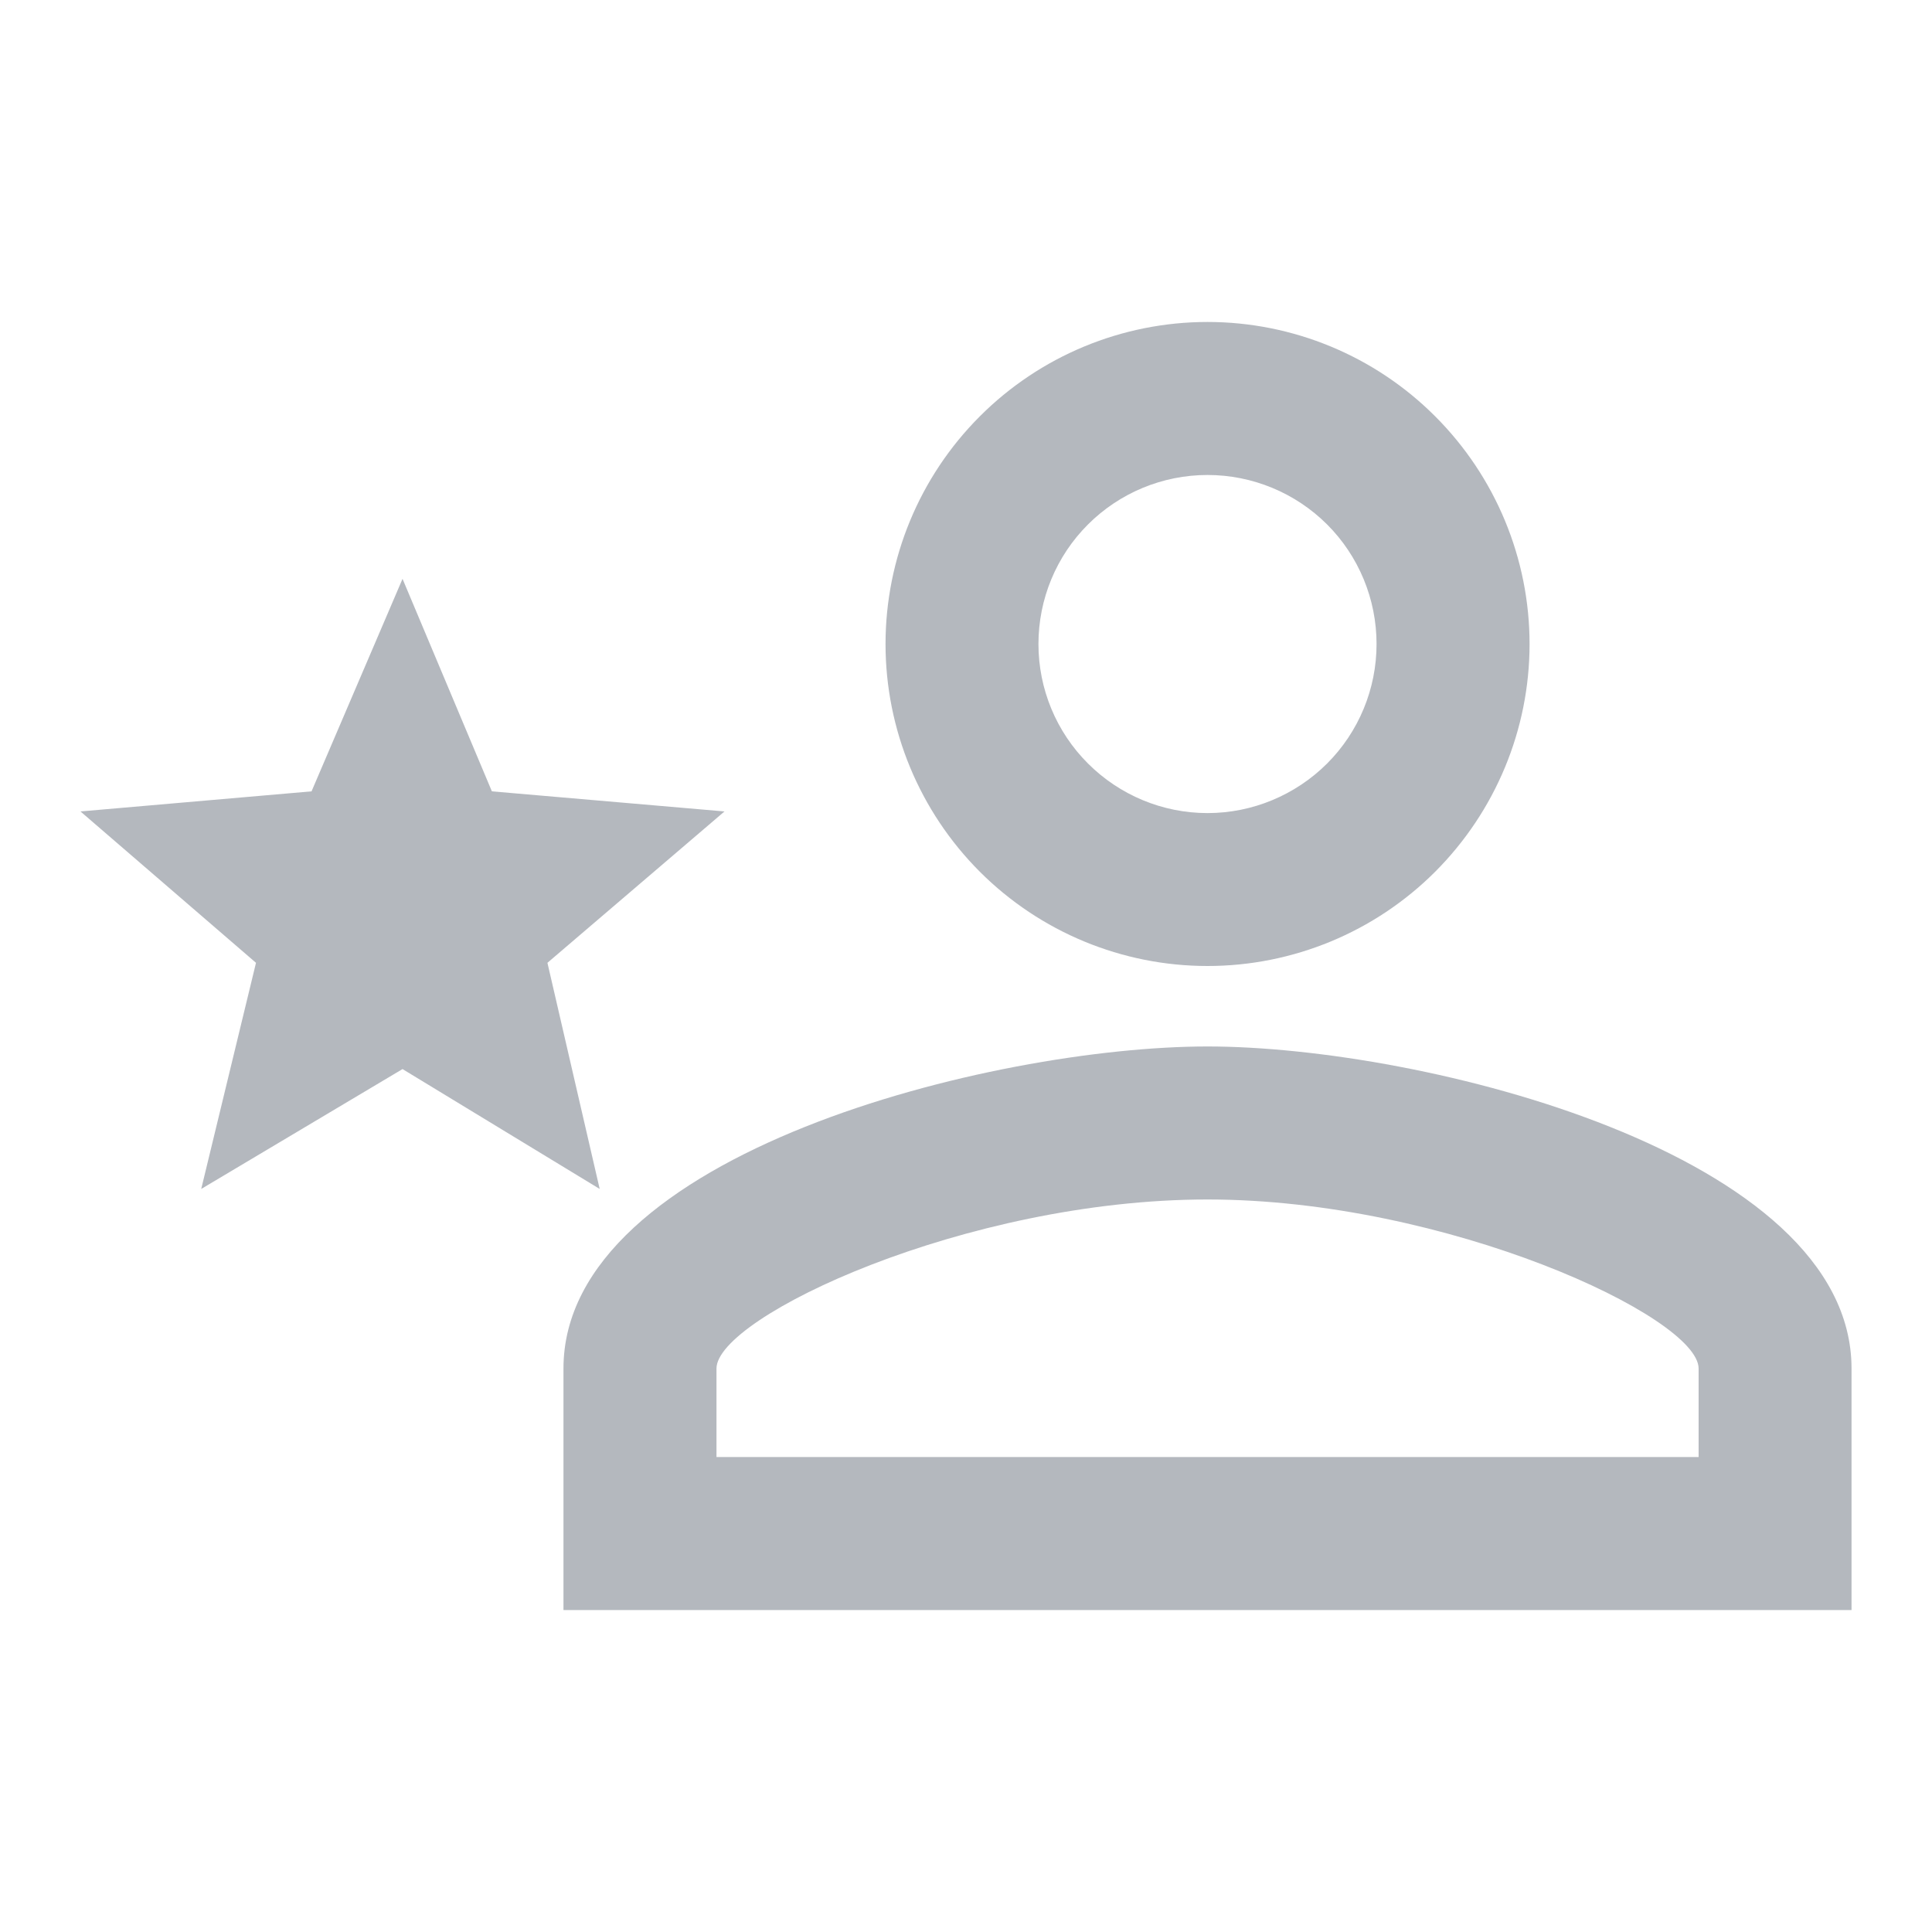
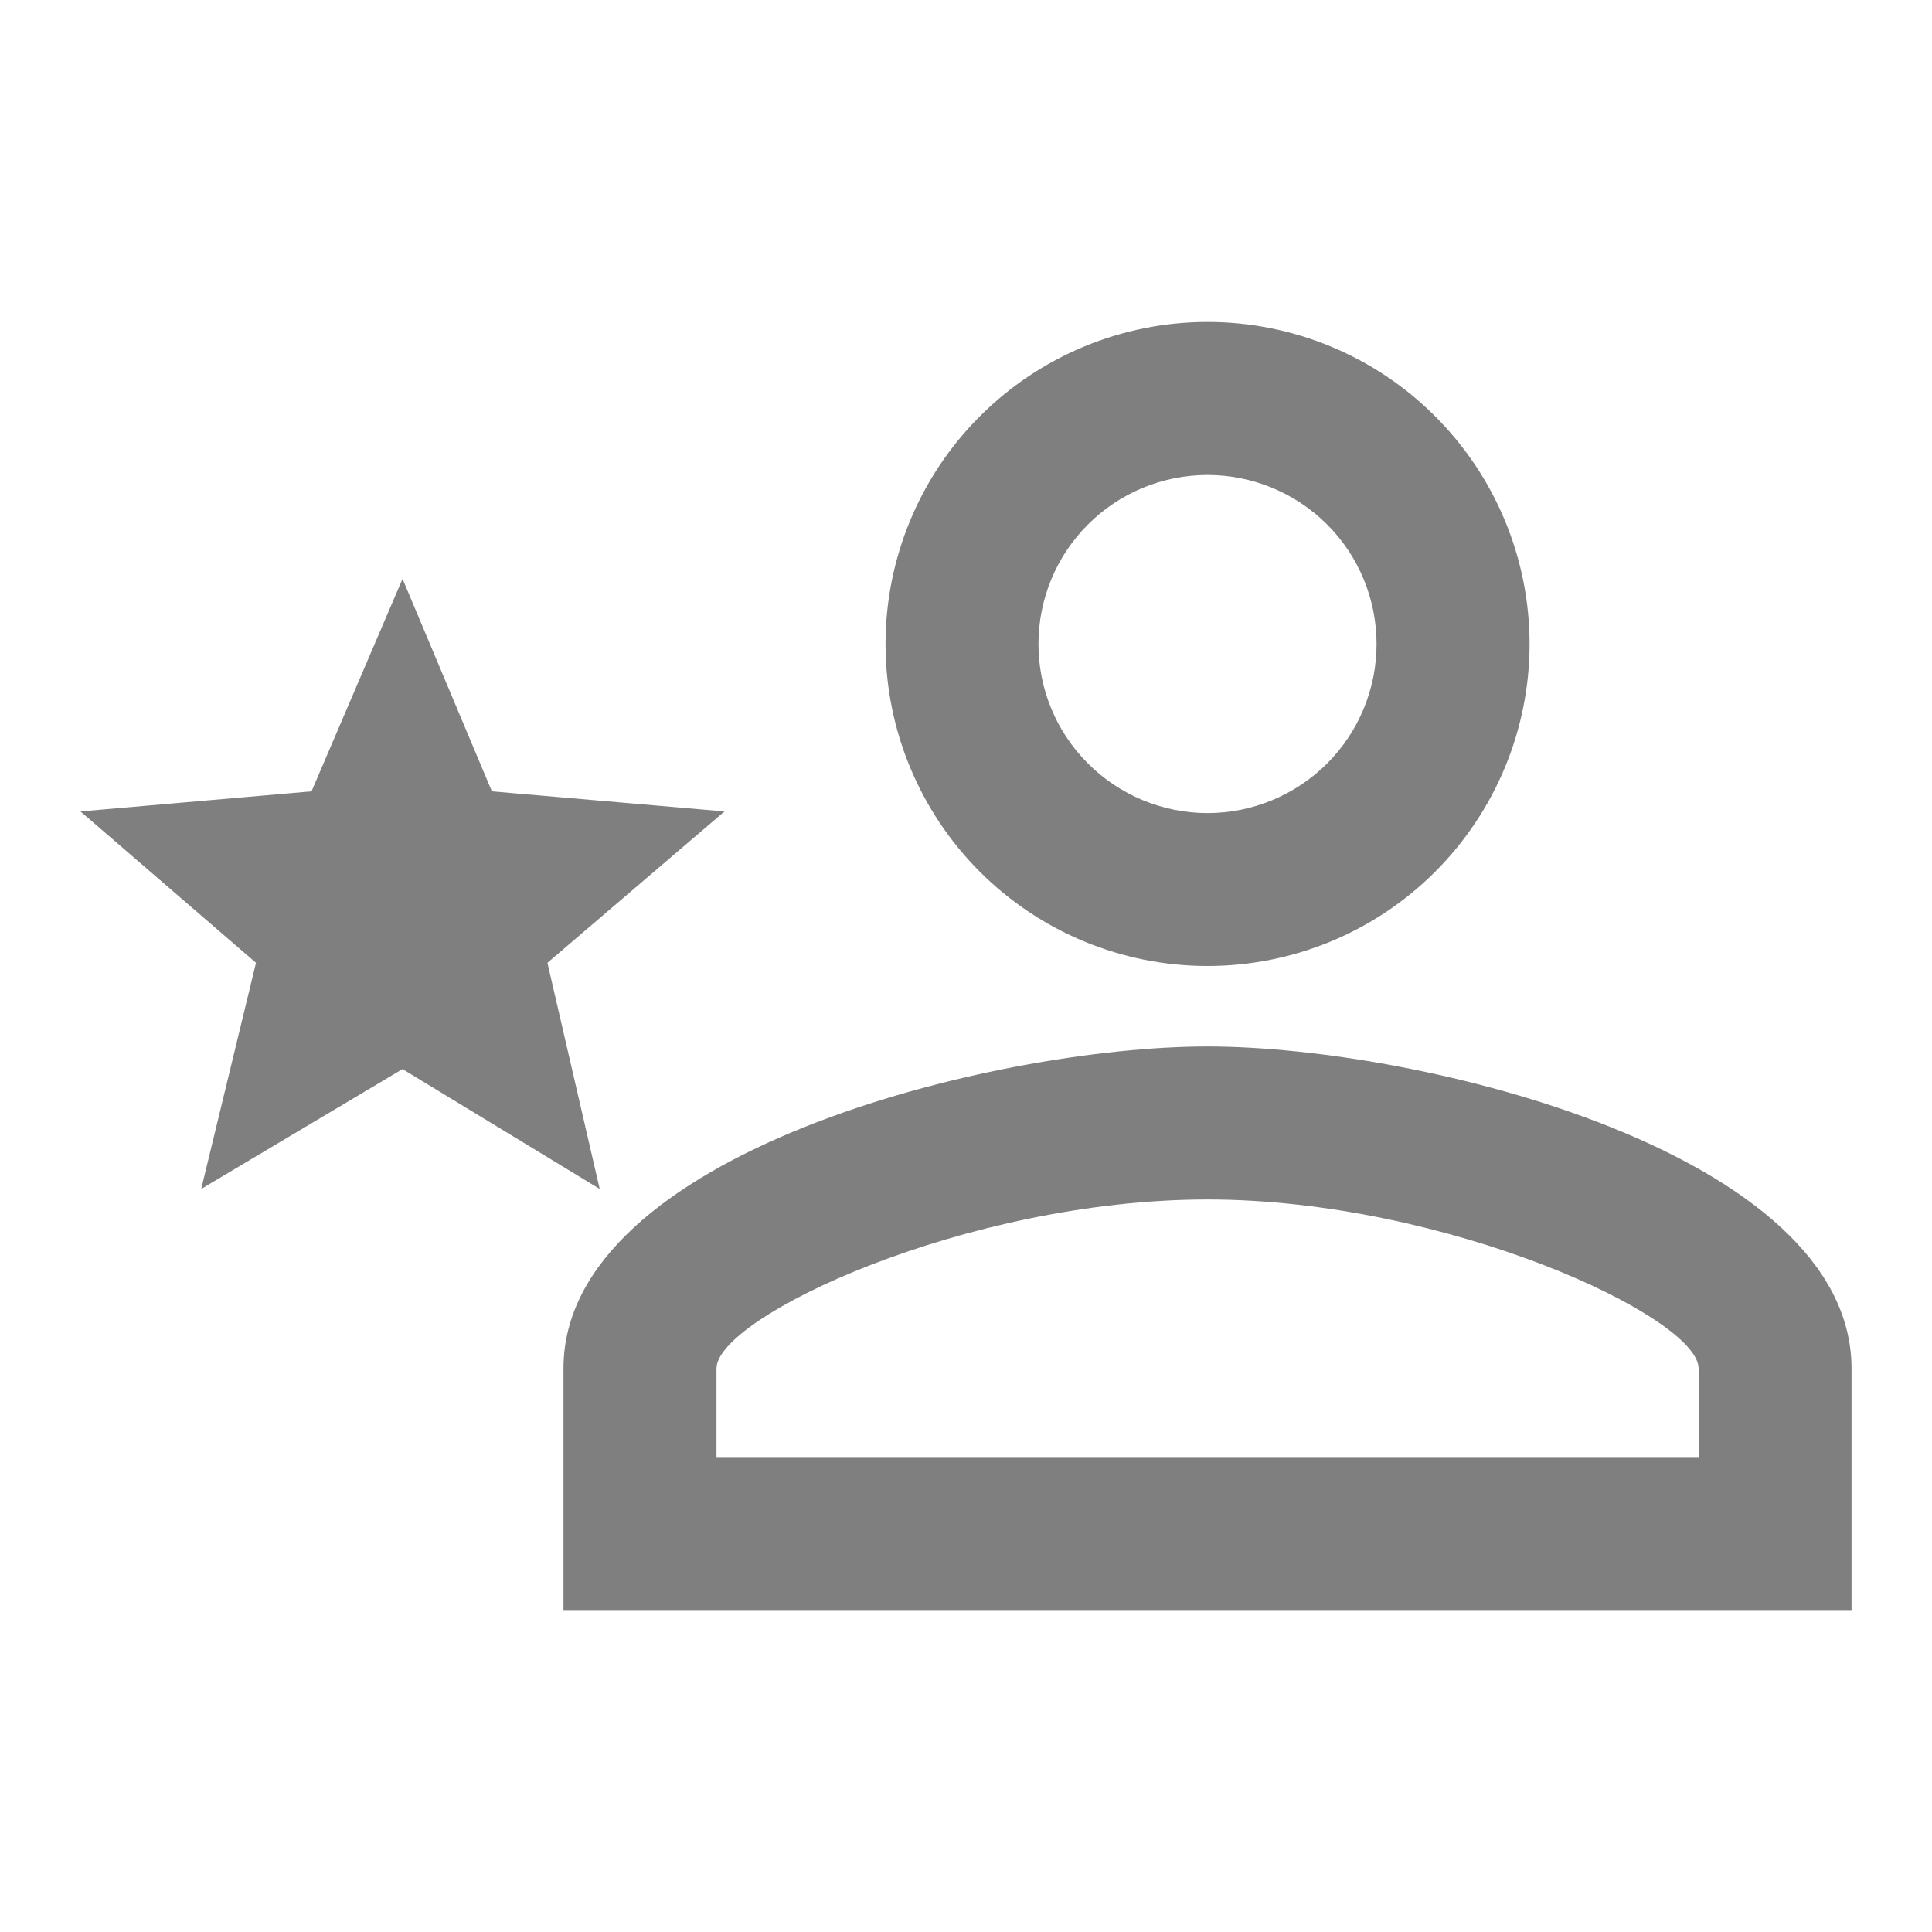
<svg xmlns="http://www.w3.org/2000/svg" width="20" height="20" viewBox="0 0 20 20" fill="none">
  <g opacity="0.5">
-     <path d="M12.5 3.333C13.384 3.333 14.232 3.684 14.857 4.31C15.482 4.935 15.834 5.783 15.834 6.667C15.834 7.551 15.482 8.398 14.857 9.024C14.232 9.649 13.384 10 12.5 10C11.616 10 10.768 9.649 10.143 9.024C9.518 8.398 9.167 7.551 9.167 6.667C9.167 5.783 9.518 4.935 10.143 4.31C10.768 3.684 11.616 3.333 12.5 3.333V3.333ZM12.5 4.917C12.036 4.917 11.591 5.101 11.263 5.429C10.934 5.757 10.75 6.202 10.75 6.667C10.75 7.131 10.934 7.576 11.263 7.904C11.591 8.232 12.036 8.417 12.5 8.417C12.964 8.417 13.409 8.232 13.738 7.904C14.066 7.576 14.25 7.131 14.25 6.667C14.25 6.202 14.066 5.757 13.738 5.429C13.409 5.101 12.964 4.917 12.5 4.917V4.917ZM12.5 10.833C14.725 10.833 19.167 11.942 19.167 14.167V16.667H5.833V14.167C5.833 11.942 10.275 10.833 12.5 10.833ZM12.5 12.417C10 12.417 7.417 13.633 7.417 14.167V15.083H17.584V14.167C17.584 13.633 14.975 12.417 12.5 12.417V12.417ZM4.167 11.067L2.083 12.308L2.65 9.967L0.833 8.4L3.225 8.192L4.167 5.992L5.092 8.192L7.5 8.4L5.667 9.967L6.208 12.308L4.167 11.067Z" fill="#69717E" />
+     <path d="M12.5 3.333C13.384 3.333 14.232 3.684 14.857 4.31C15.482 4.935 15.834 5.783 15.834 6.667C15.834 7.551 15.482 8.398 14.857 9.024C14.232 9.649 13.384 10 12.5 10C11.616 10 10.768 9.649 10.143 9.024C9.518 8.398 9.167 7.551 9.167 6.667C9.167 5.783 9.518 4.935 10.143 4.31C10.768 3.684 11.616 3.333 12.5 3.333V3.333ZM12.5 4.917C12.036 4.917 11.591 5.101 11.263 5.429C10.934 5.757 10.75 6.202 10.75 6.667C10.75 7.131 10.934 7.576 11.263 7.904C11.591 8.232 12.036 8.417 12.5 8.417C12.964 8.417 13.409 8.232 13.738 7.904C14.066 7.576 14.25 7.131 14.25 6.667C14.25 6.202 14.066 5.757 13.738 5.429C13.409 5.101 12.964 4.917 12.5 4.917V4.917ZM12.5 10.833C14.725 10.833 19.167 11.942 19.167 14.167V16.667H5.833V14.167C5.833 11.942 10.275 10.833 12.5 10.833ZM12.5 12.417C10 12.417 7.417 13.633 7.417 14.167V15.083H17.584V14.167C17.584 13.633 14.975 12.417 12.5 12.417V12.417ZM4.167 11.067L2.083 12.308L2.65 9.967L0.833 8.4L3.225 8.192L4.167 5.992L5.092 8.192L7.5 8.4L5.667 9.967L6.208 12.308L4.167 11.067Z" fill="currentColor" />
  </g>
</svg>
